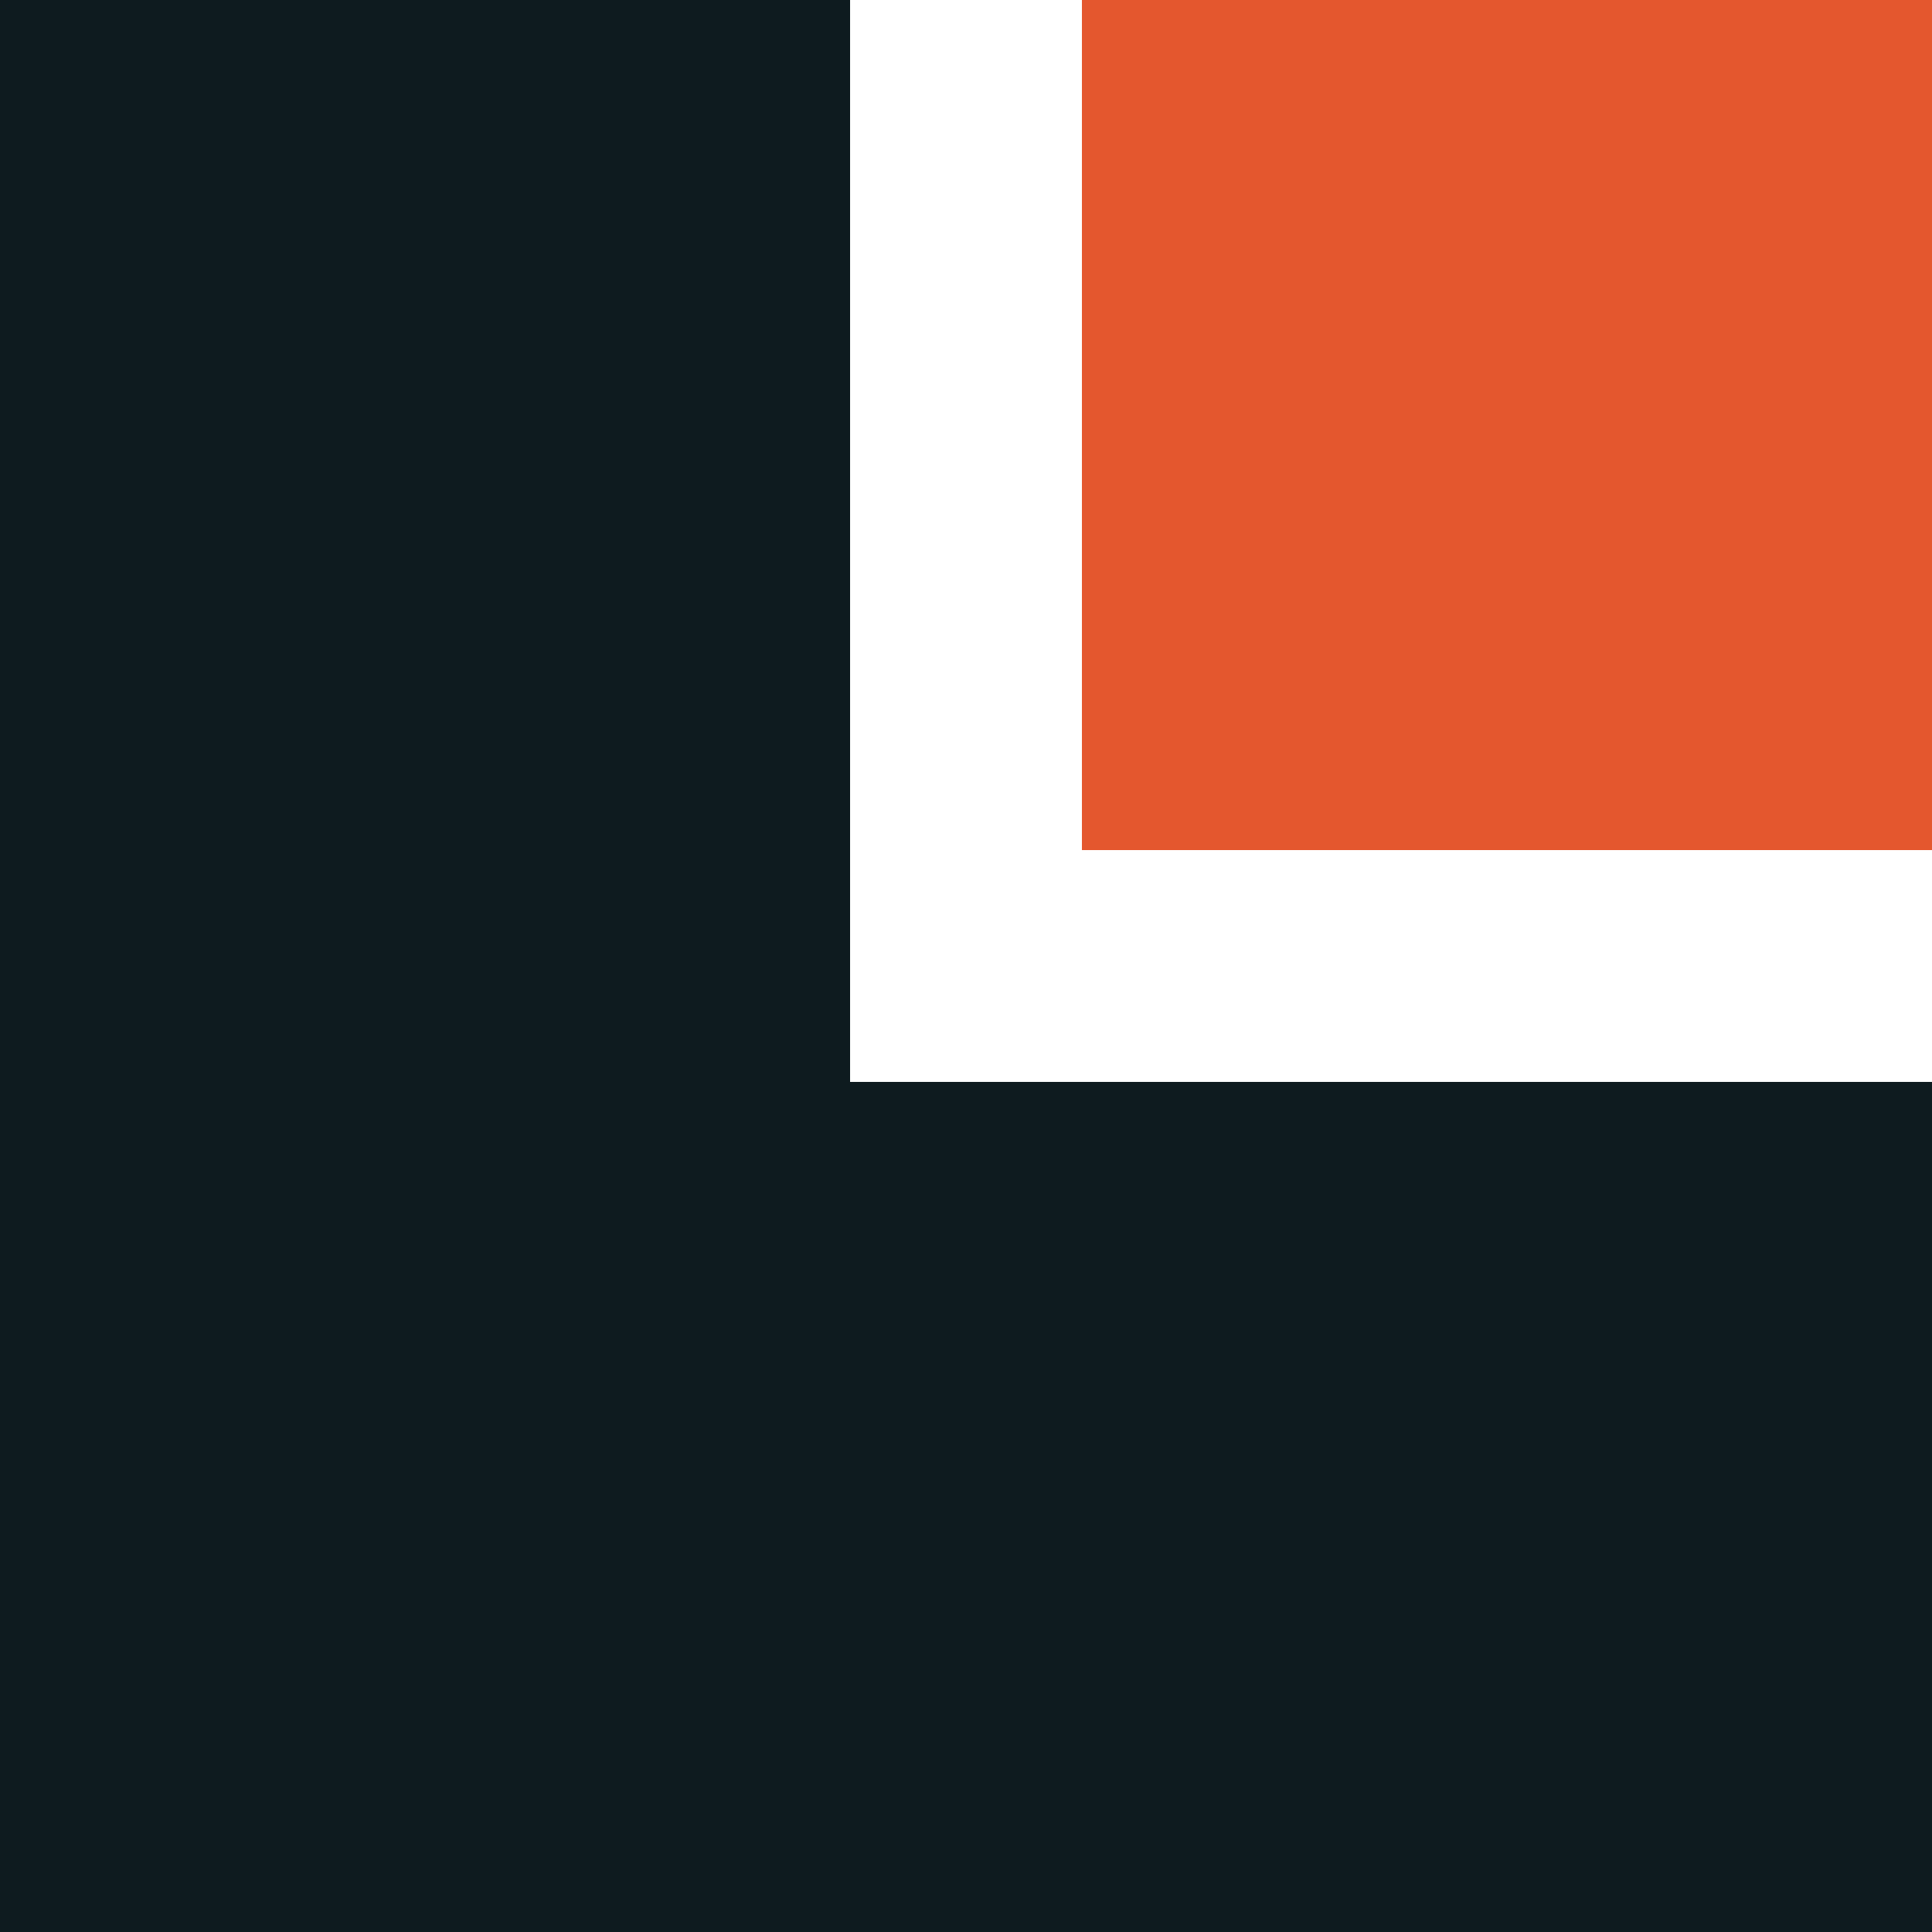
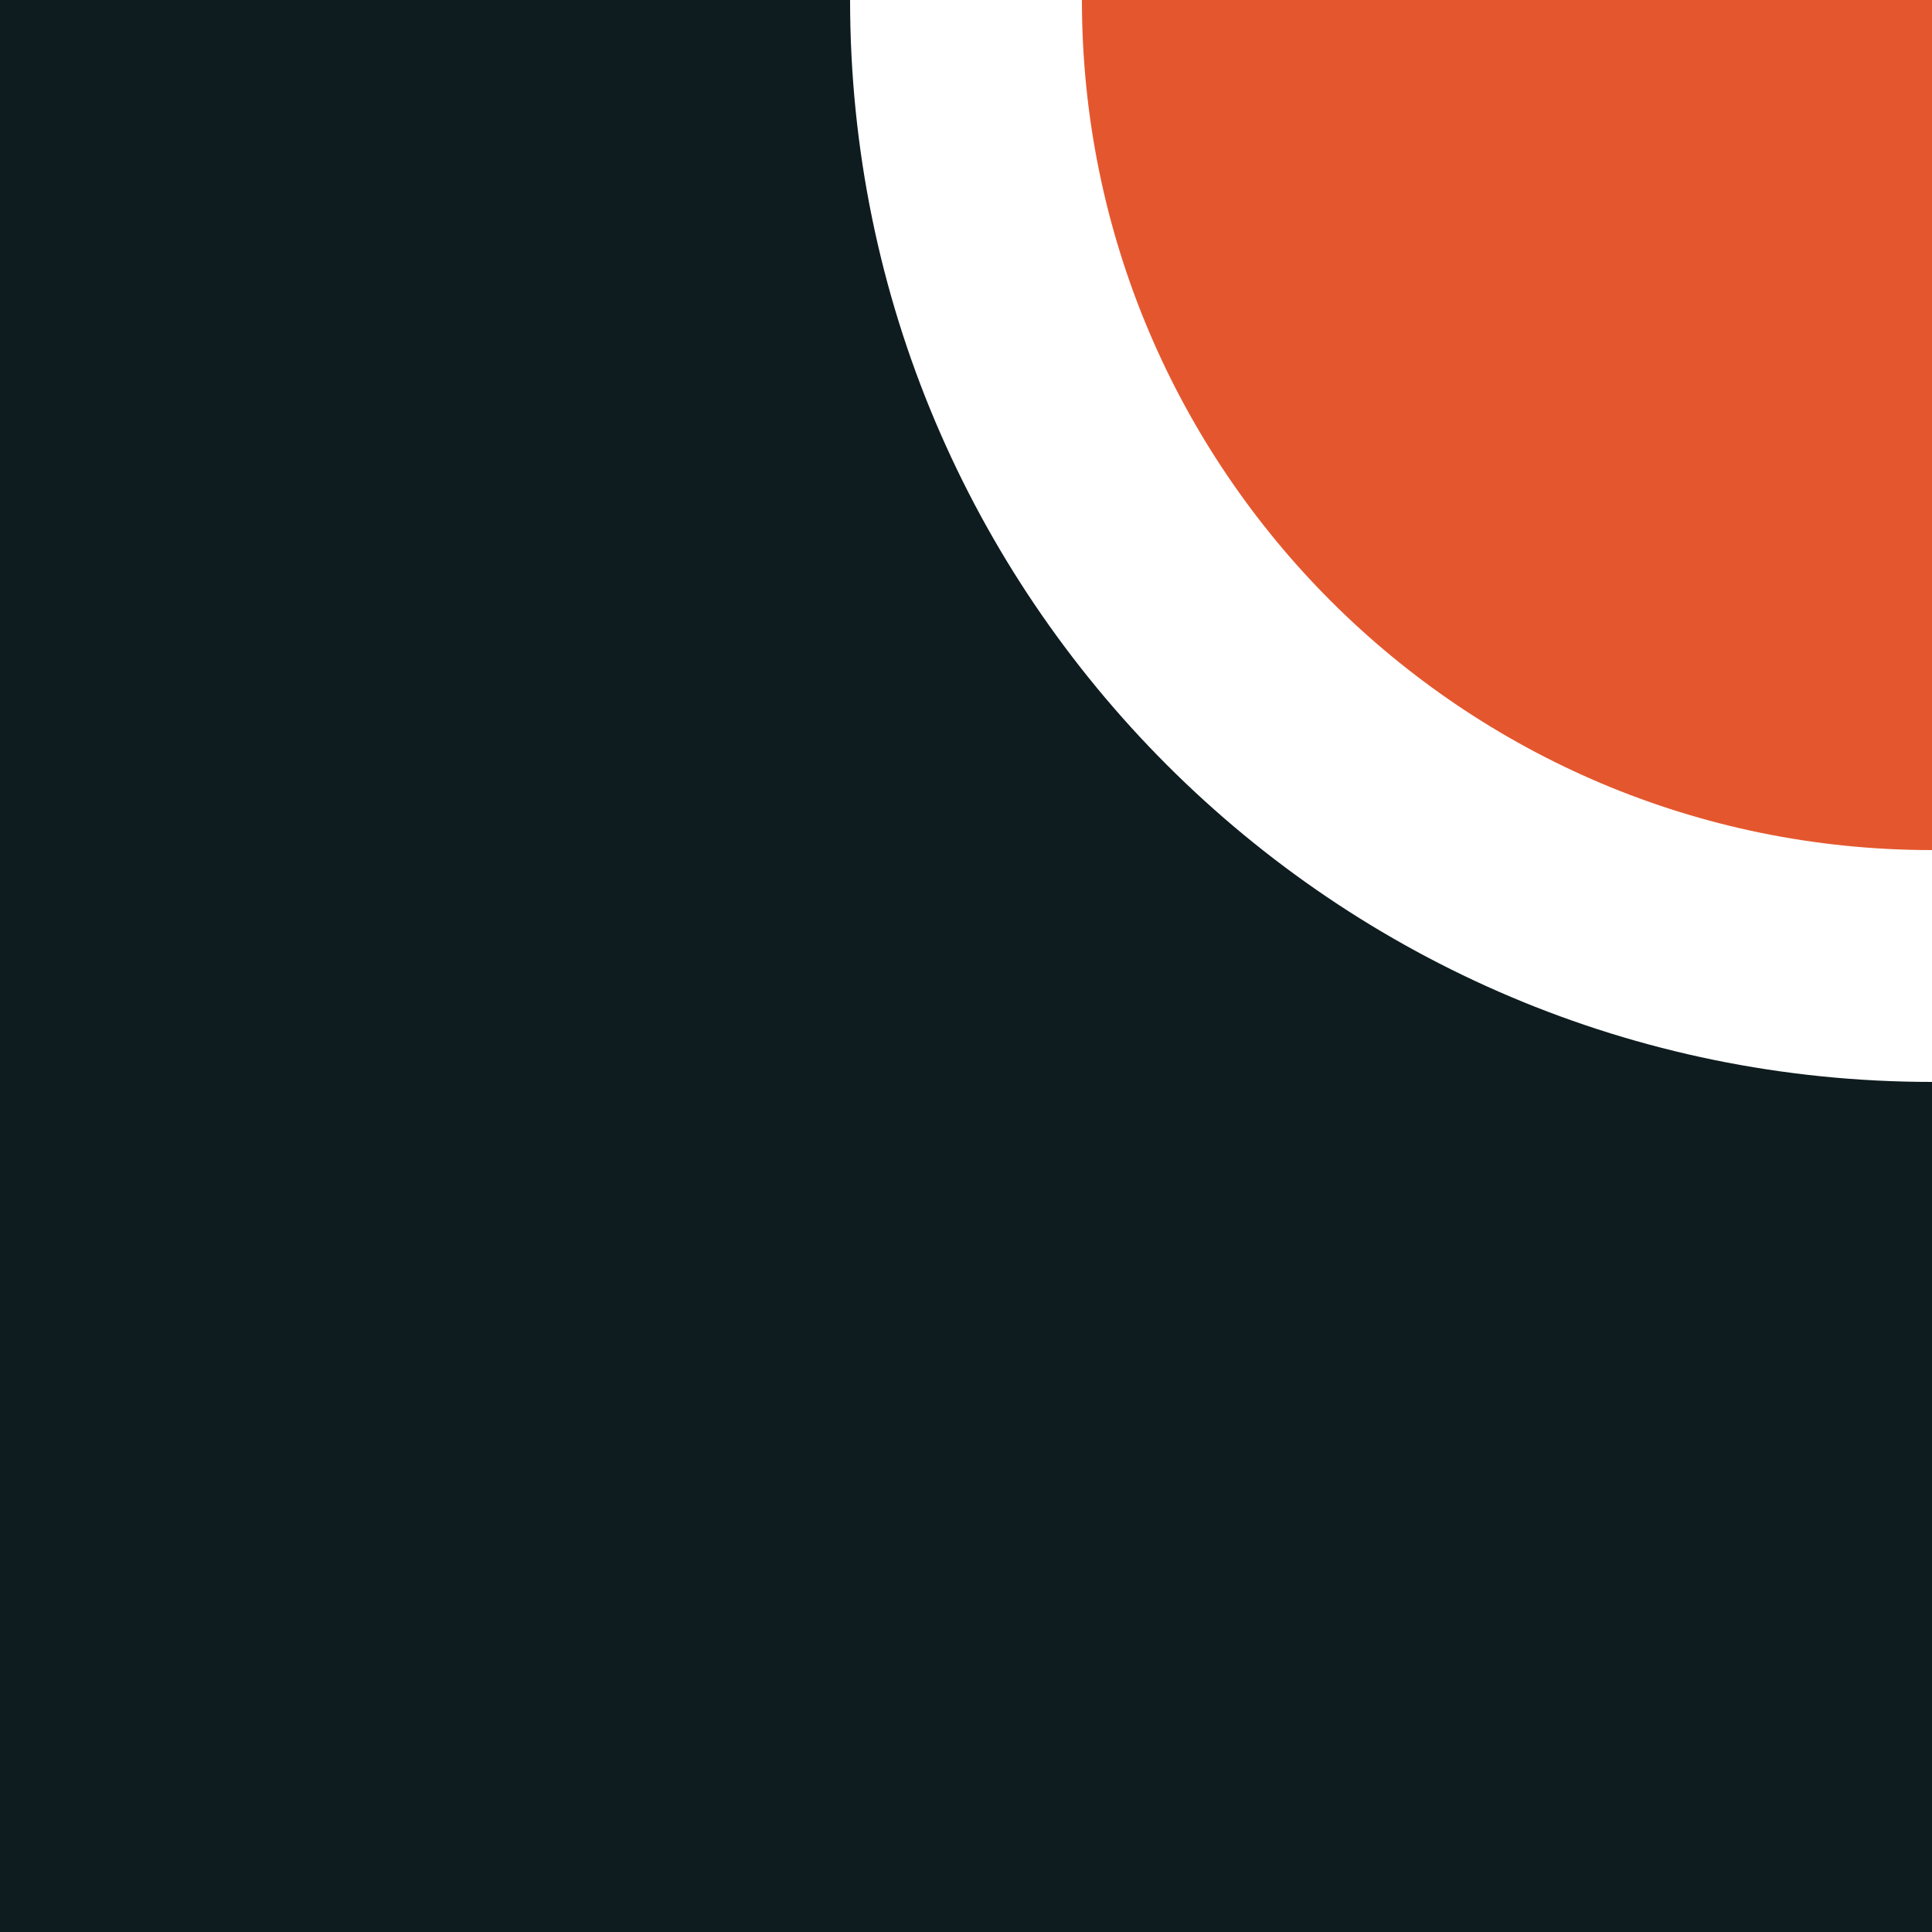
<svg xmlns="http://www.w3.org/2000/svg" viewBox="0 0 100 100" width="100" height="100">
-   <path fill="#0E1B1F" d="M0 0h44v56h56v44H0Z" />
-   <rect fill="#E4572E" x="56" y="0" width="44" height="44" />
+   <path fill="#0E1B1F" d="M0 0 H44 A56 56 0 0 0 100 56 V100 H0 Z" />
+   <path fill="#E4572E" d="M100 0 H56 A44 44 0 0 0 100 44 Z" />
</svg>
